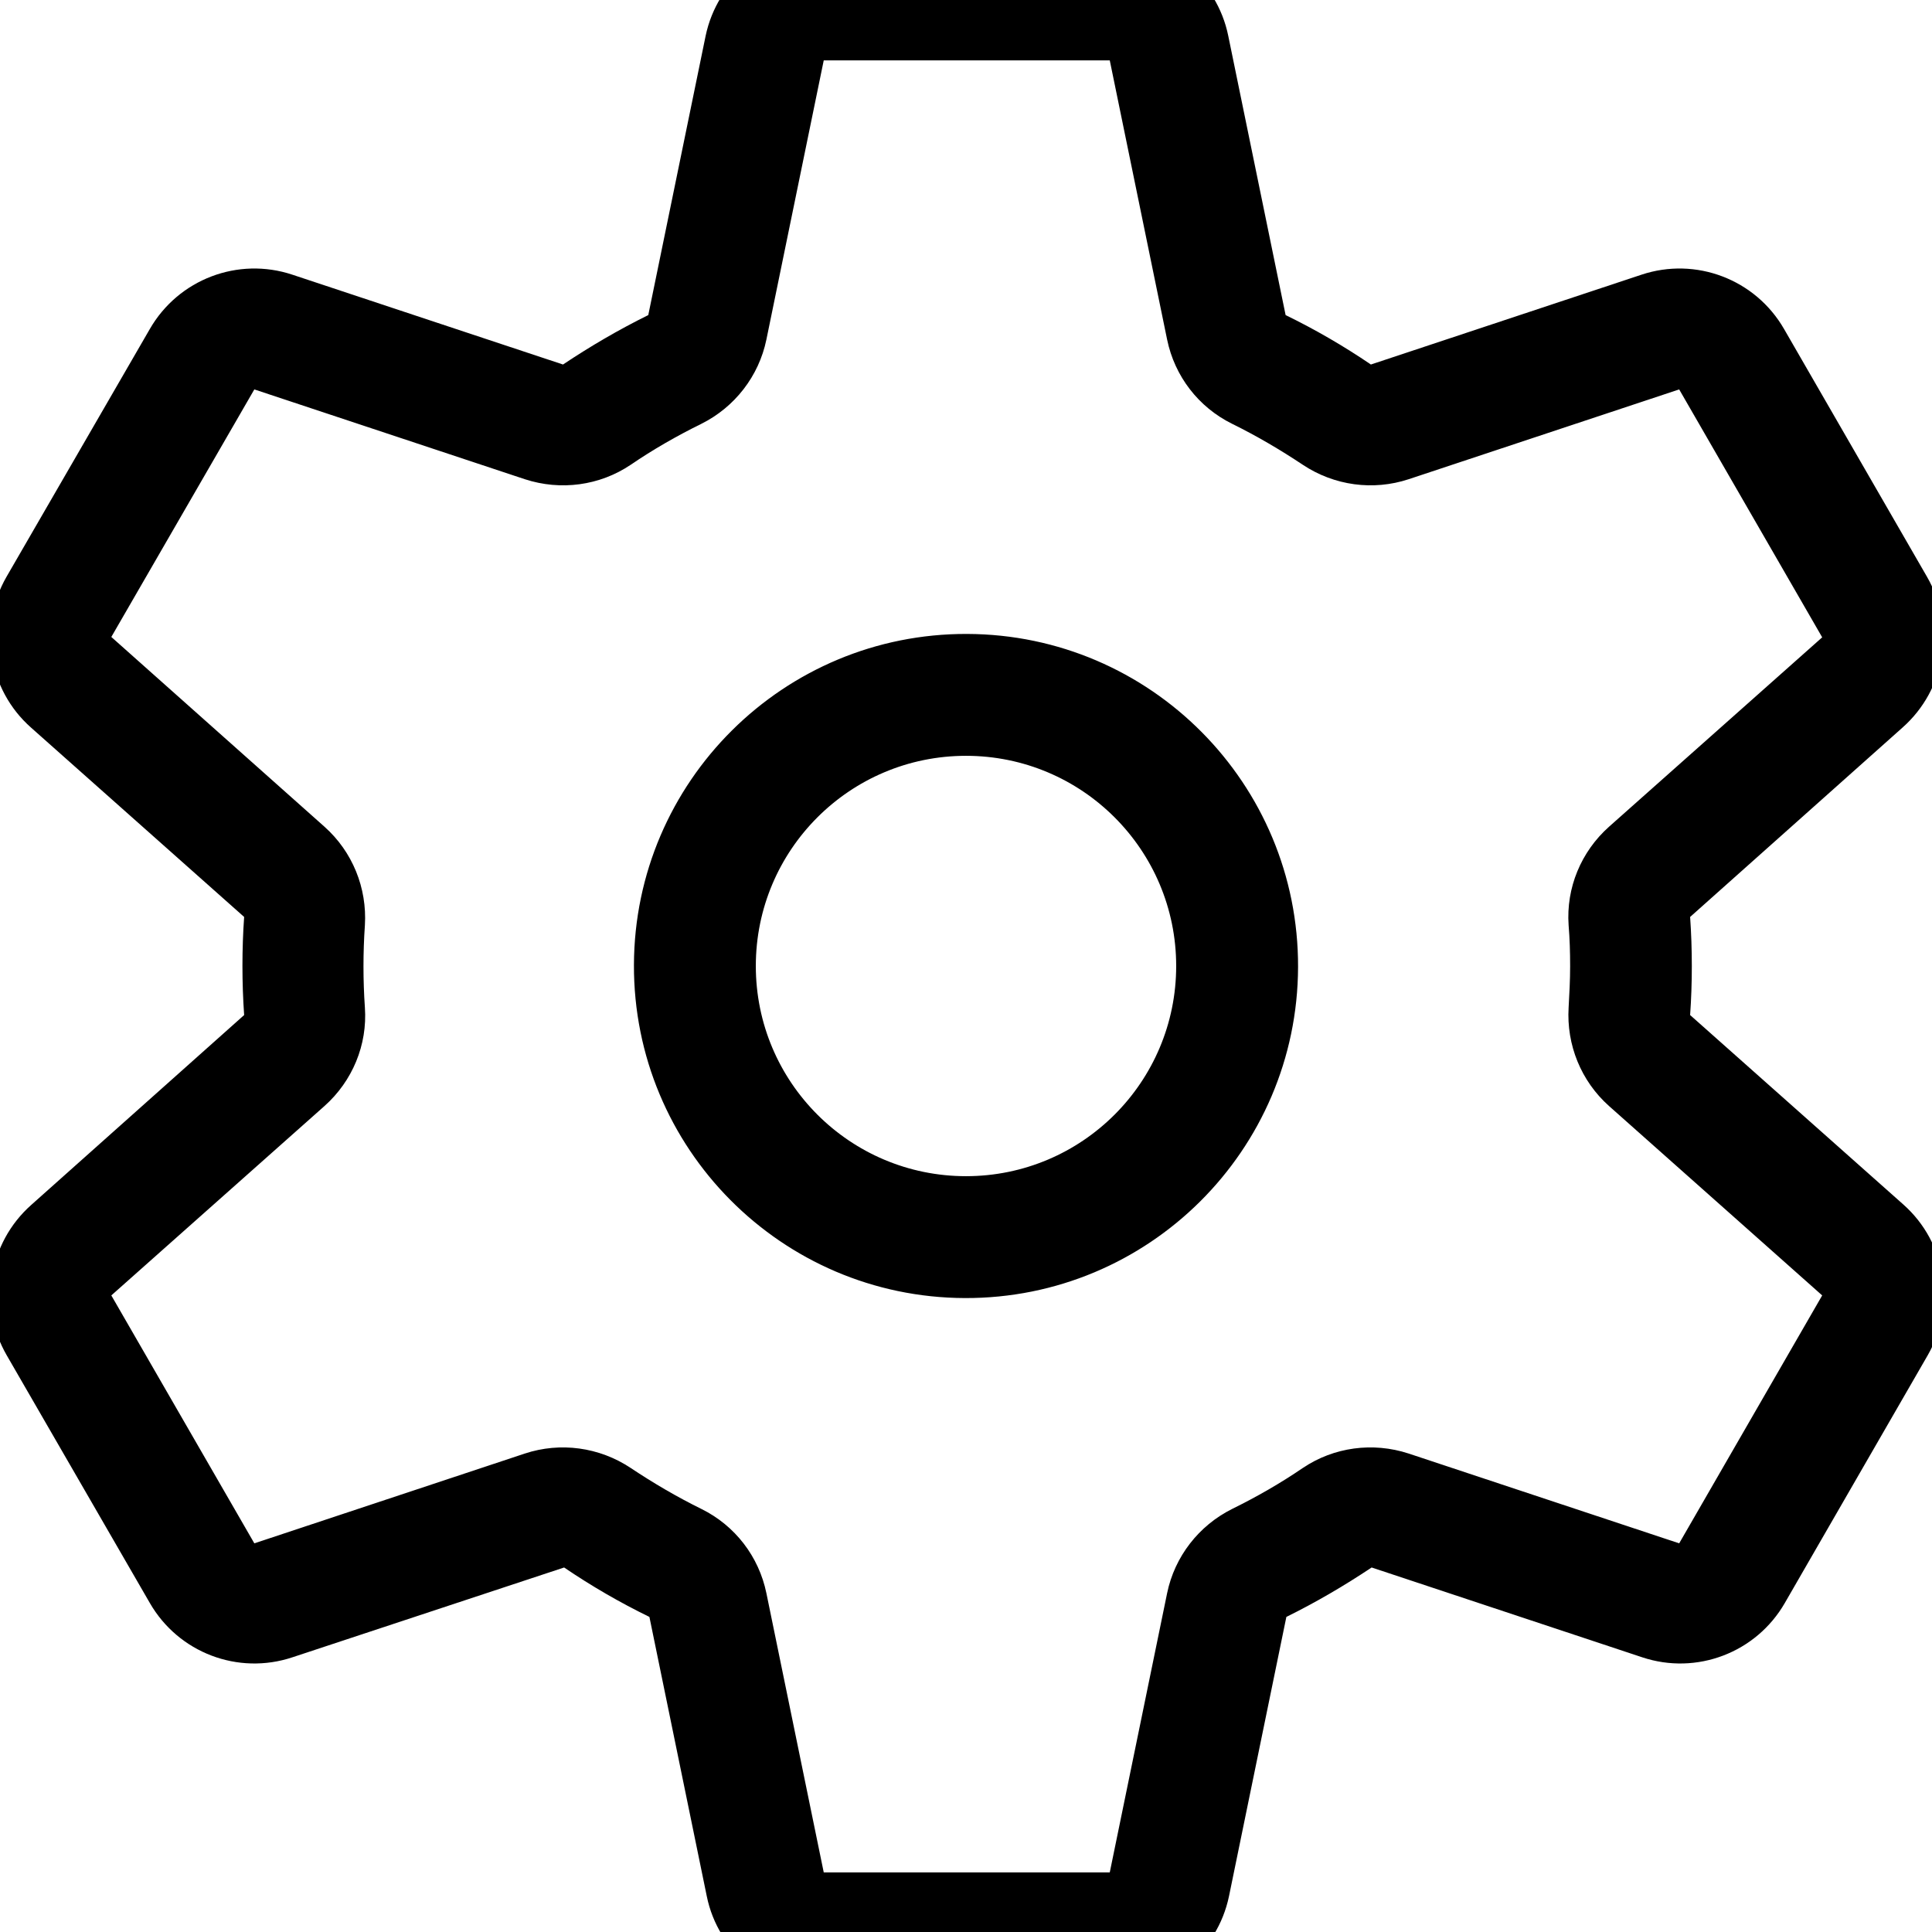
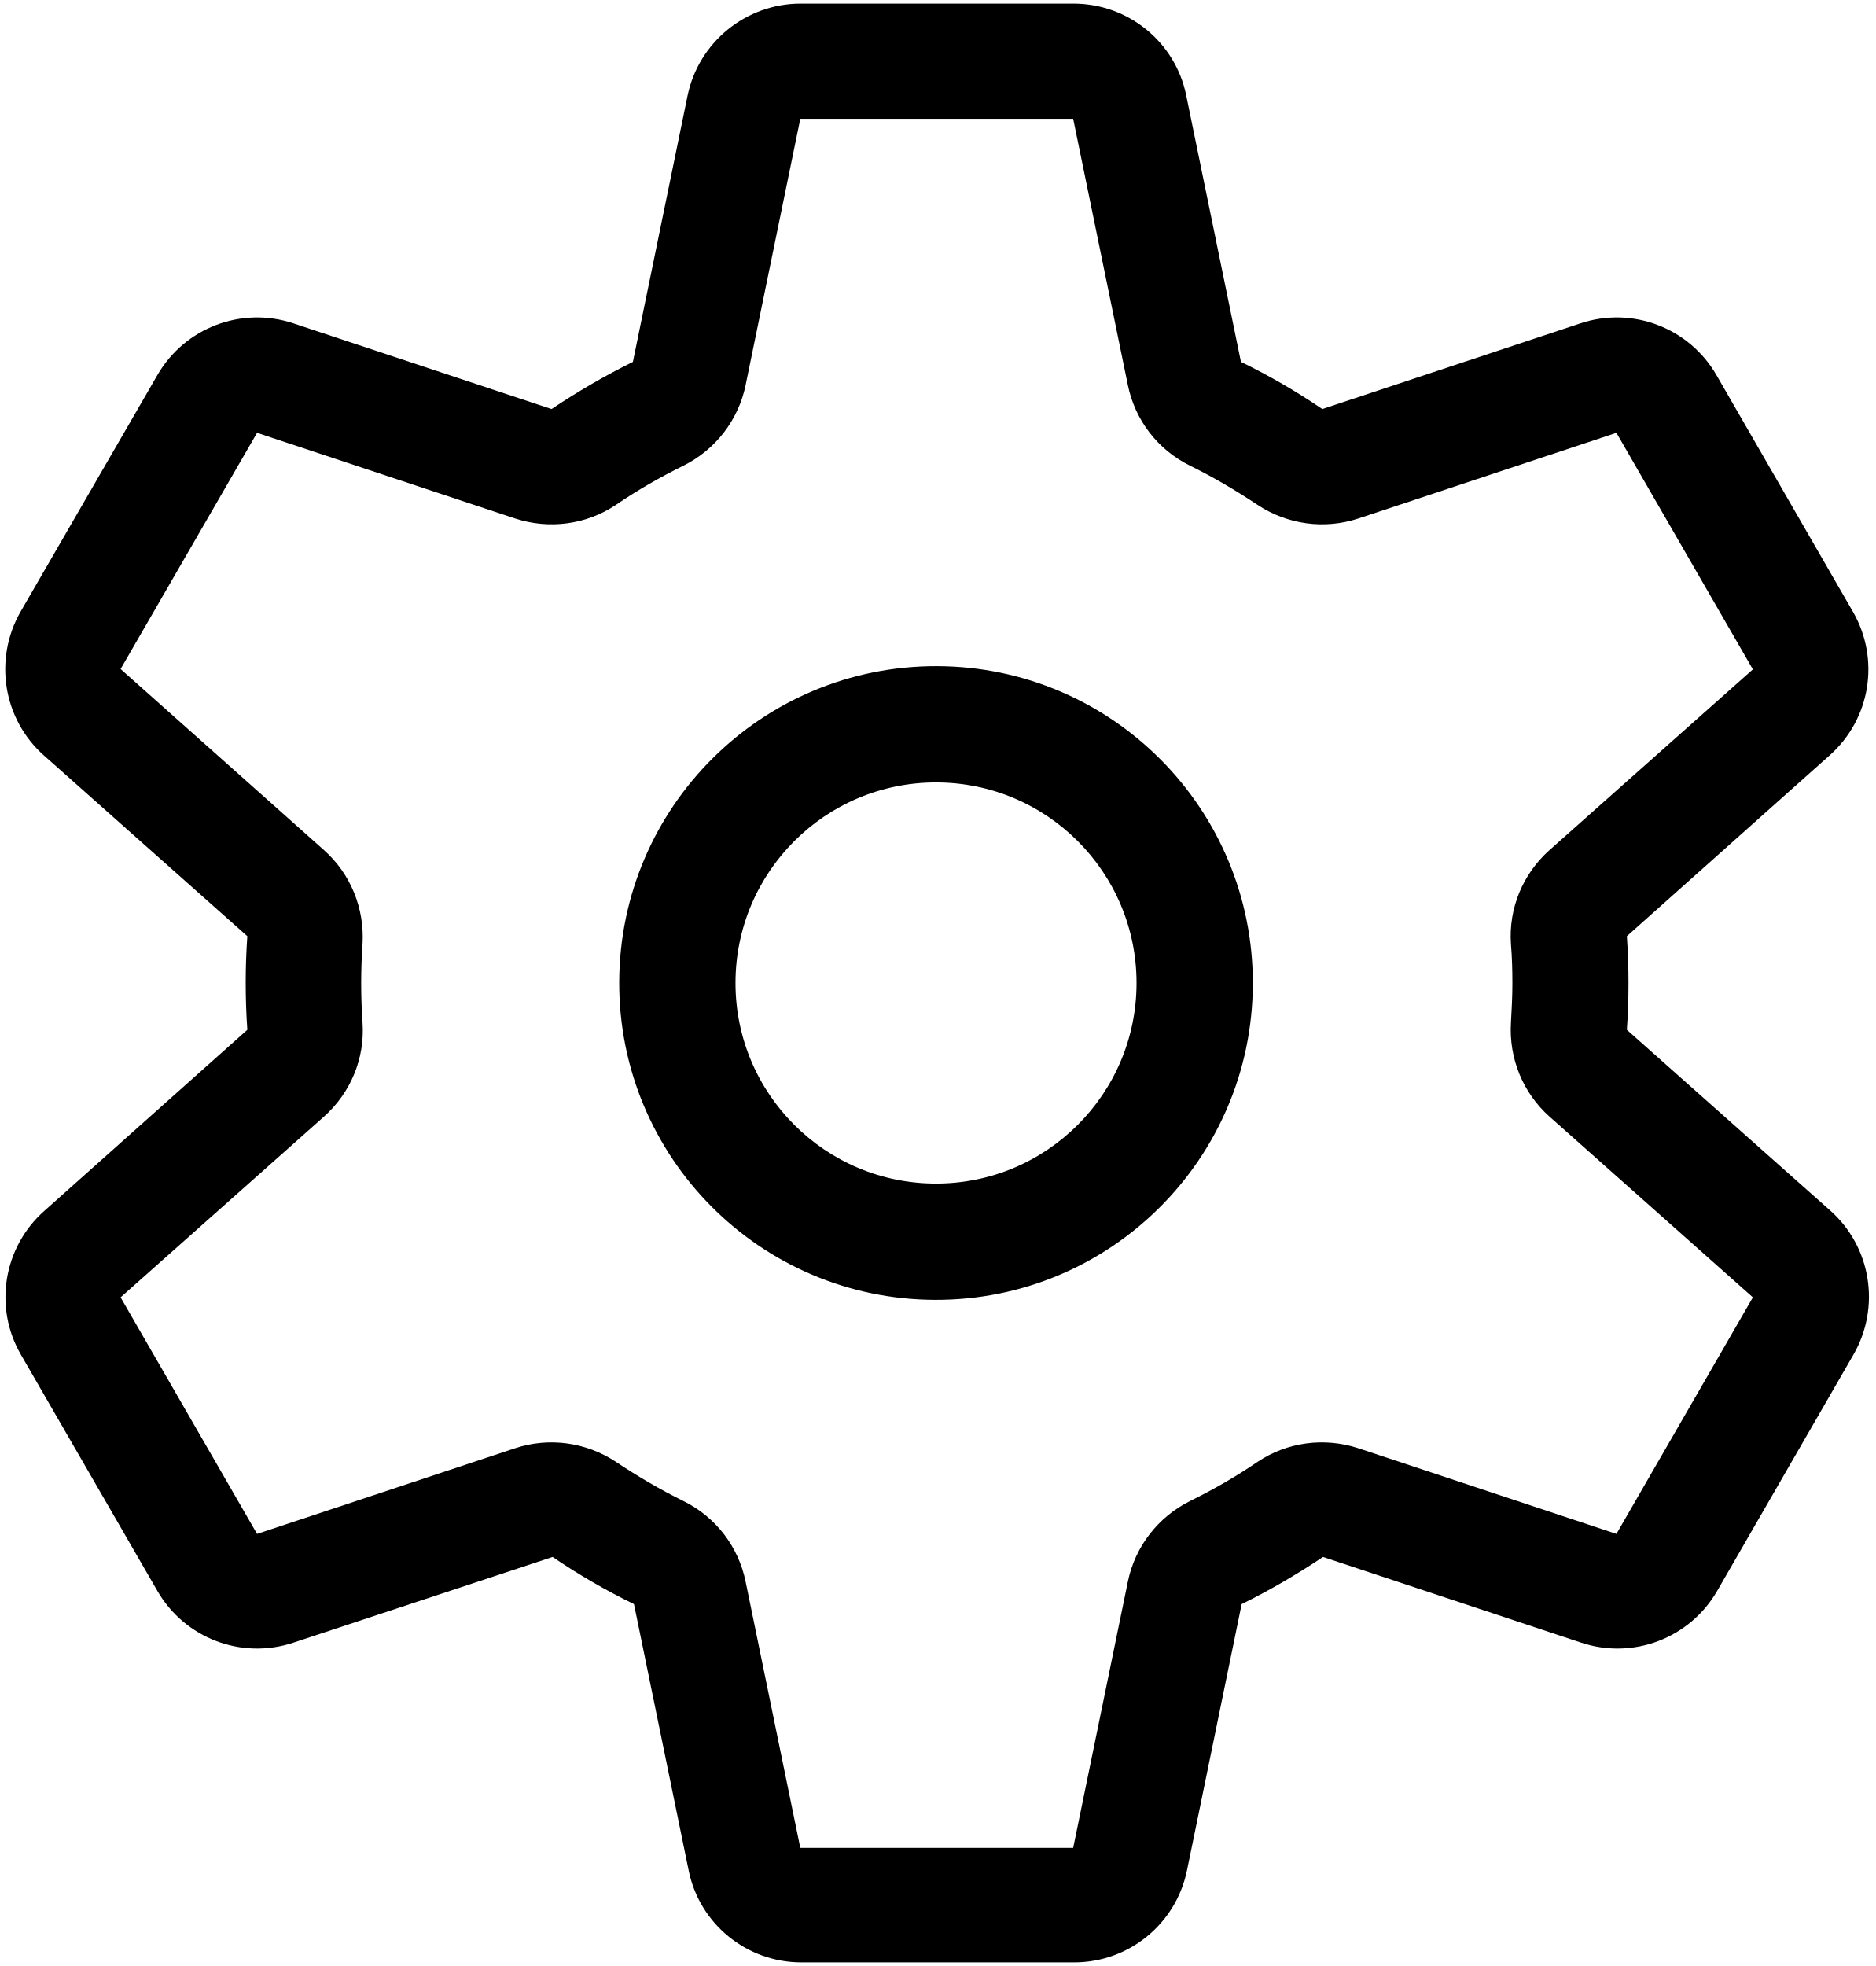
- <svg xmlns="http://www.w3.org/2000/svg" viewBox="0 0 512 512">
+ <svg xmlns="http://www.w3.org/2000/svg" viewBox="-4 -17 521 546">
  <path fill="currentColor" d="M185.9 112.3c-6.5 3.2-12.8 6.8-18.8 10.9-8.2 5.5-18.5 6.9-28 3.8L67.4 103.2 29.5 168.8 86 219.1c7.4 6.6 11.3 16.2 10.7 26.1-.5 7.2-.5 14.6 0 21.8 .7 9.9-3.3 19.5-10.7 26.1l-56.5 50.2 37.9 65.7 71.7-23.8c9.4-3.1 19.7-1.7 28 3.8 6 4 12.3 7.7 18.8 10.9 8.9 4.4 15.2 12.6 17.2 22.3l15.2 74 75.8 0 15.2-74c2-9.7 8.4-17.9 17.2-22.3 6.5-3.2 12.8-6.8 18.8-10.9 8.2-5.5 18.5-6.9 28-3.8l71.7 23.8 37.9-65.7-56.5-50.2c-7.4-6.6-11.3-16.2-10.7-26.1 .2-3.6 .4-7.2 .4-10.9s-.1-7.3-.4-10.9c-.7-9.9 3.3-19.5 10.7-26.1l56.5-50.2-37.9-65.7-71.7 23.8c-9.4 3.1-19.7 1.7-28-3.8-6-4-12.3-7.7-18.8-10.9-8.9-4.4-15.2-12.6-17.2-22.3l-15.2-74-75.8 0-15.2 74c-2 9.7-8.4 17.9-17.2 22.3zM294.2-16c15.2 0 28.3 10.7 31.3 25.5l15.2 74c7.8 3.8 15.4 8.2 22.6 13.1l71.7-23.8c14.4-4.8 30.2 1.2 37.8 14.4l37.9 65.7c7.6 13.2 4.9 29.8-6.5 39.9L447.9 243c.6 8.6 .6 17.5 0 26l56.5 50.2c11.4 10.1 14 26.8 6.5 39.9l-37.9 65.7c-7.6 13.2-23.4 19.2-37.8 14.4l-71.7-23.8c-7.2 4.8-14.7 9.2-22.6 13.1l-15.2 74c-3.1 14.9-16.2 25.5-31.3 25.5l-75.8 0c-15.2 0-28.3-10.7-31.3-25.5l-15.2-74c-7.8-3.8-15.4-8.2-22.6-13.1L77.5 439.2C63.1 444 47.3 438 39.7 424.8L1.8 359.2c-7.6-13.1-4.9-29.8 6.5-39.9L64.7 269c-.6-8.6-.6-17.5 0-26L8.2 192.8c-11.4-10.1-14-26.8-6.5-39.9L39.7 87.2C47.3 74 63.1 68 77.5 72.8l71.7 23.8c7.2-4.8 14.7-9.2 22.6-13.1l15.2-74C190.1-5.3 203.2-16 218.4-16l75.8 0zM200.3 256a55.7 55.7 0 1 0 111.4 0 55.7 55.7 0 1 0 -111.4 0zm55.4 88a88 88 0 1 1 .6-176 88 88 0 1 1 -.6 176z" />
</svg>
